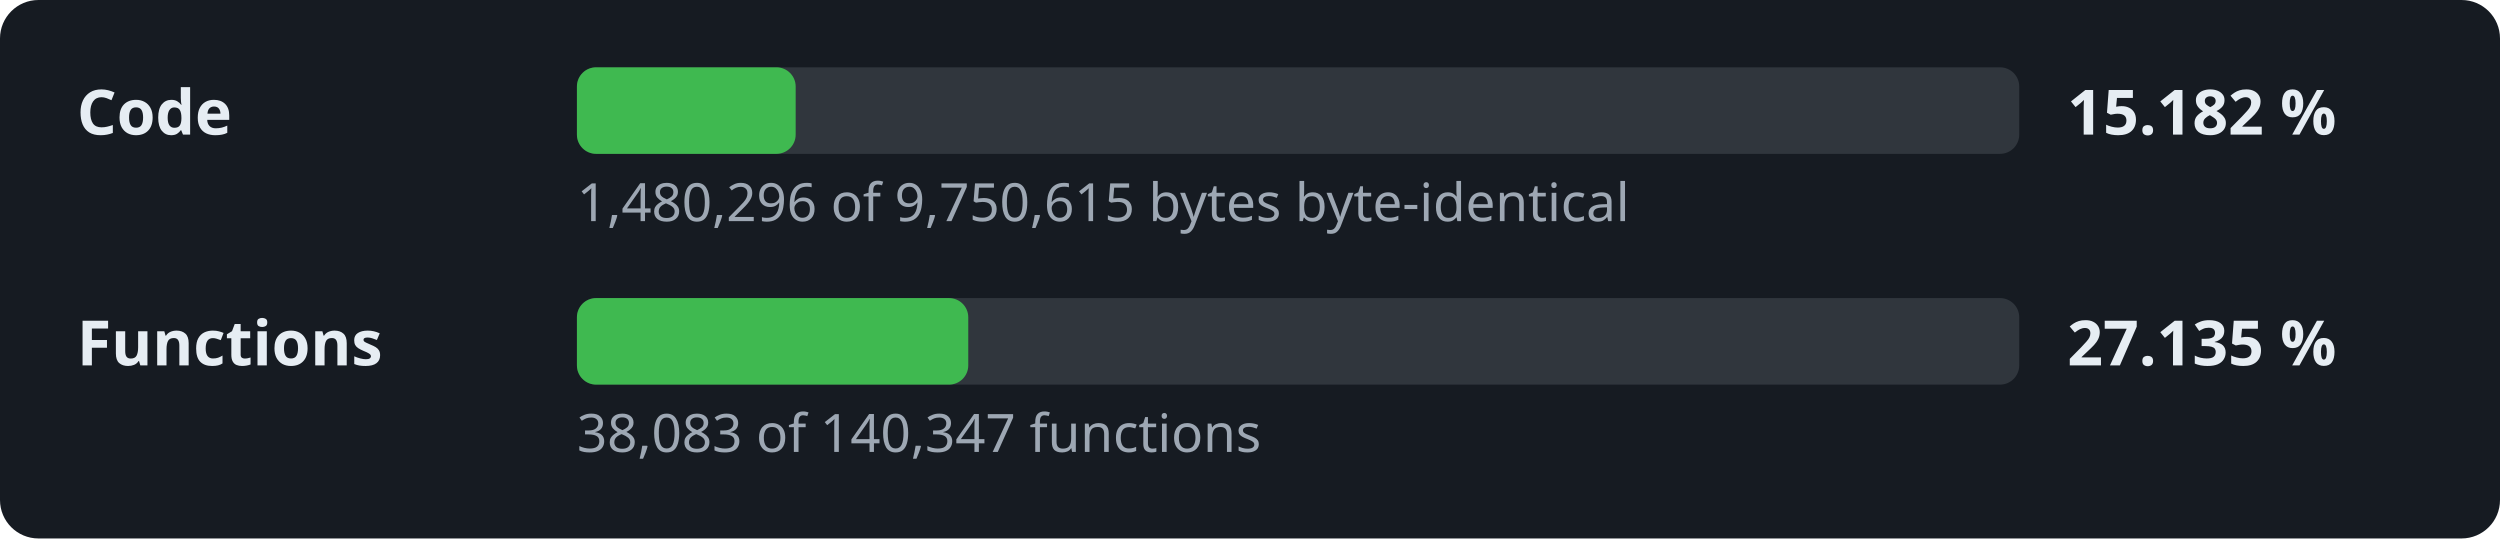
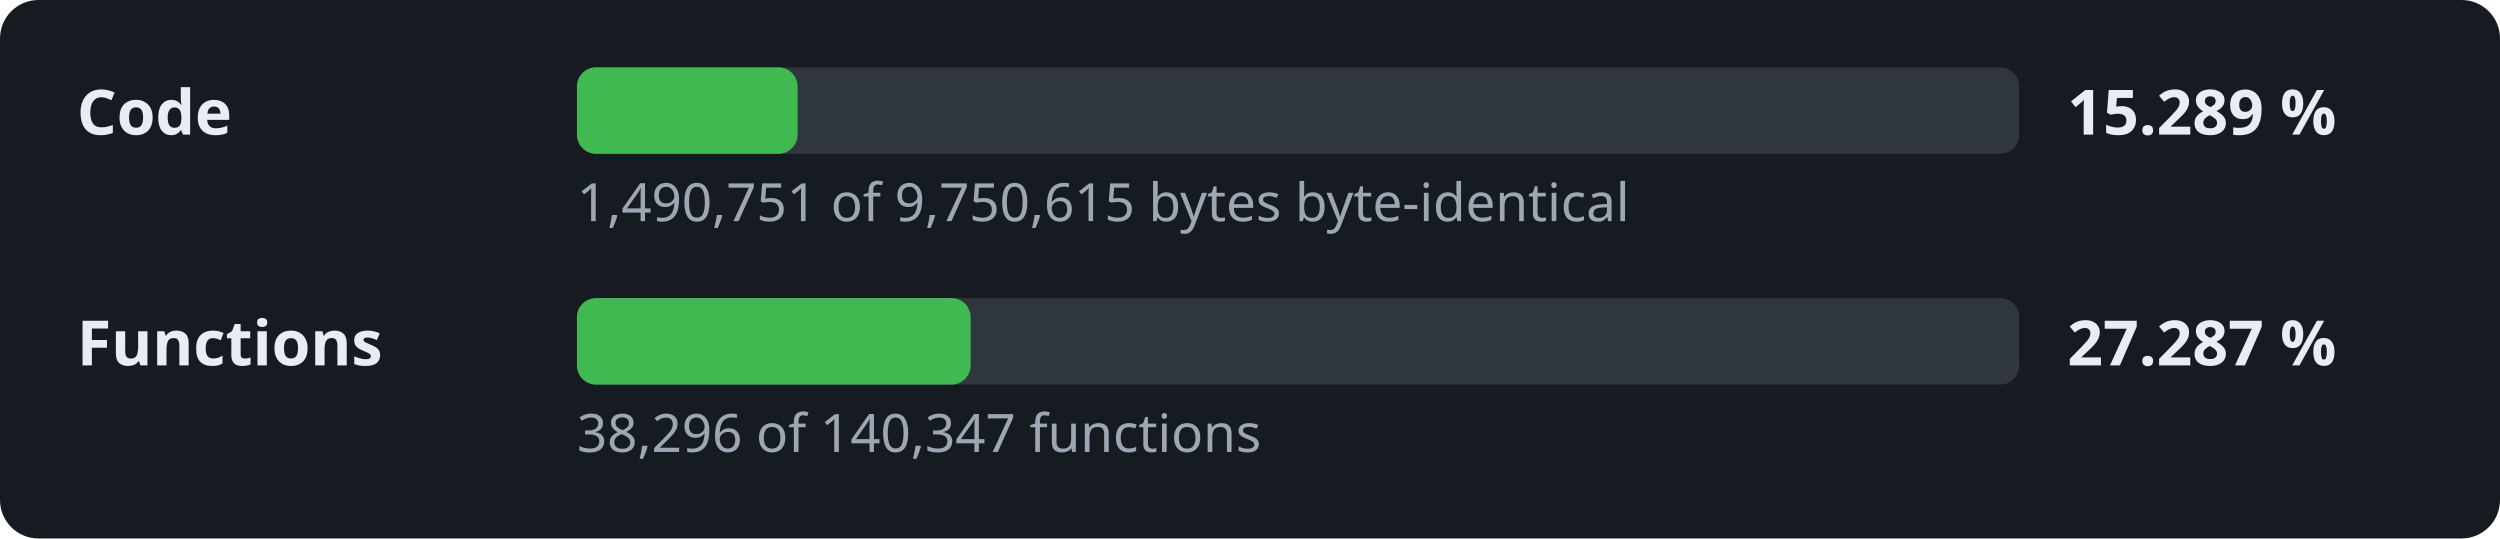
- <svg xmlns="http://www.w3.org/2000/svg" width="520" height="112" viewBox="0 0 520 112" role="img" aria-label="Decompilation progress: 15.182 % of the code">
+ <svg xmlns="http://www.w3.org/2000/svg" width="520" height="112" viewBox="0 0 520 112" role="img" aria-label="Decompilation progress: 15.289 % of the code">
  <style>.l,.v{font:600 13px sans-serif;fill:#e6edf3}.d{font:11px sans-serif;fill:#9da7b3}.t{fill:#30363d}.f{fill:#3fb950}</style>
  <rect width="520" height="112" rx="8" fill="#161b22" />
  <text x="16" y="28" class="l">Code</text>
  <rect x="120" y="14" width="300" height="18" rx="4" class="t" />
-   <rect x="120" y="14" width="45.5" height="18" rx="4" class="f" />
-   <text x="430" y="28" class="v">15.182 %</text>
-   <text x="120" y="46" class="d">1,480,296 of 9,750,615 bytes byte-identical</text>
+   <rect x="120" y="14" width="45.9" height="18" rx="4" class="f" />
+   <text x="430" y="28" class="v">15.289 %</text>
+   <text x="120" y="46" class="d">1,490,751 of 9,750,615 bytes byte-identical</text>
  <text x="16" y="76" class="l">Functions</text>
  <rect x="120" y="62" width="300" height="18" rx="4" class="t" />
-   <rect x="120" y="62" width="81.4" height="18" rx="4" class="f" />
-   <text x="430" y="76" class="v">27.135 %</text>
-   <text x="120" y="94" class="d">38,083 of 140,347 functions</text>
+   <rect x="120" y="62" width="81.9" height="18" rx="4" class="f" />
+   <text x="430" y="76" class="v">27.287 %</text>
+   <text x="120" y="94" class="d">38,296 of 140,347 functions</text>
</svg>
